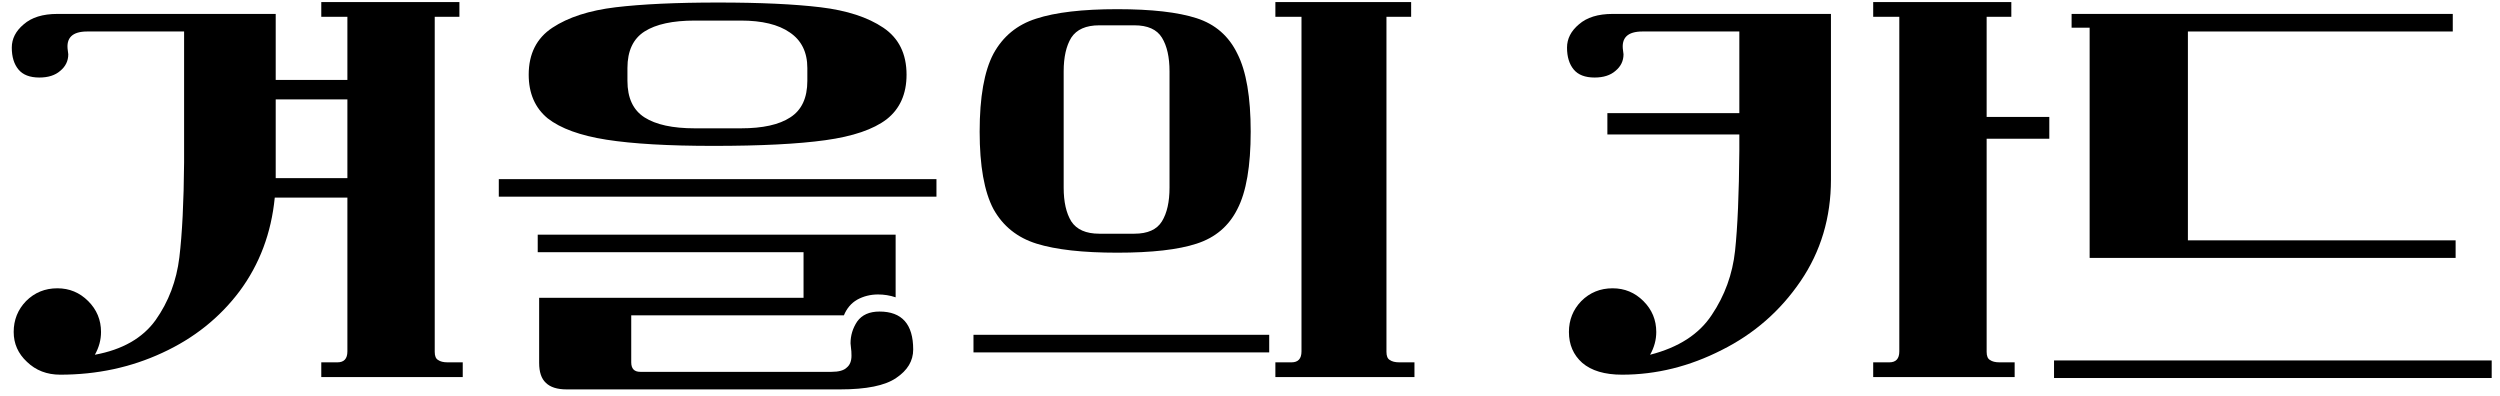
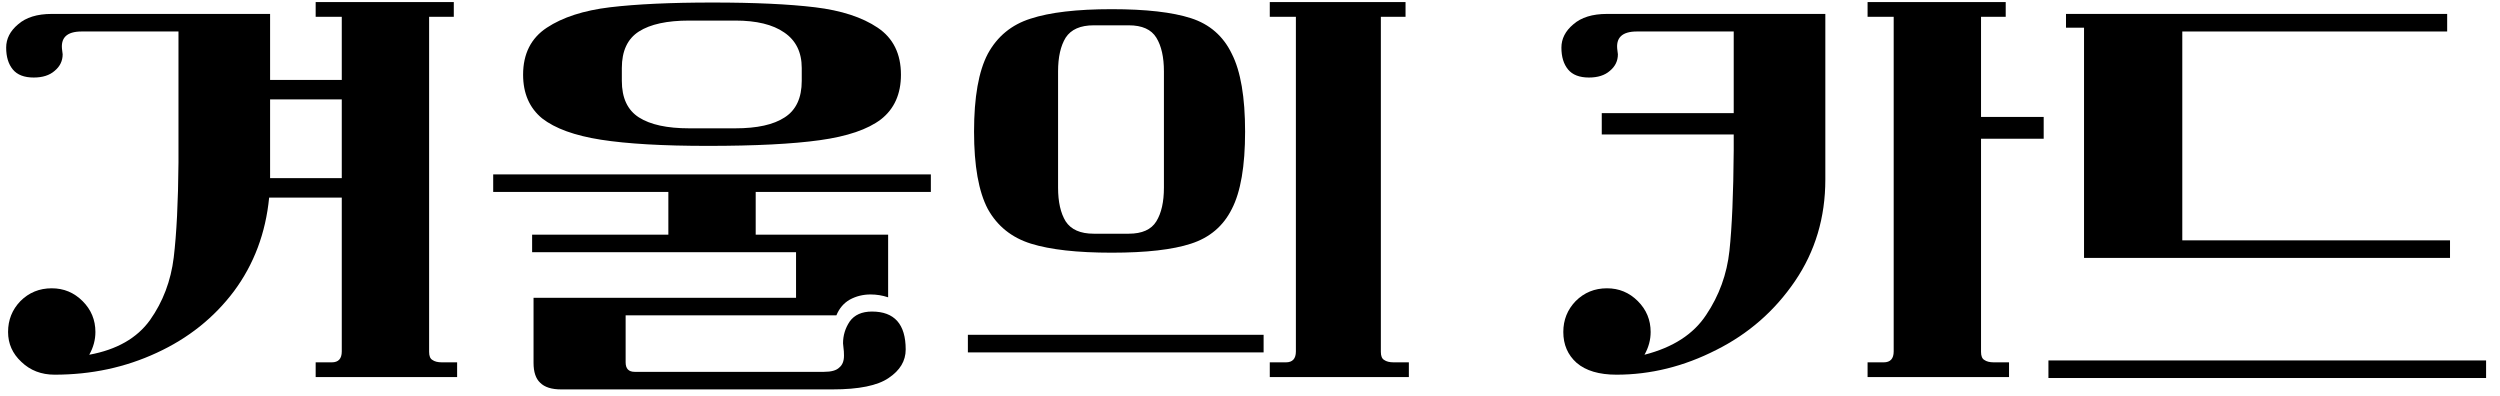
<svg xmlns="http://www.w3.org/2000/svg" width="158" height="25" viewBox="0 0 158 25" fill="none">
-   <path d="M155.015 0.88V1.99H138.275V15.19H155.195V16.3H132.065V1.75H130.925V0.88H155.015ZM129.815 22.78H157.475V23.89H129.815V22.78Z" fill="black" />
-   <path d="M99.156 20.98C99.156 20.22 99.416 19.57 99.936 19.03C100.476 18.49 101.136 18.22 101.916 18.22C102.676 18.22 103.326 18.49 103.866 19.03C104.406 19.57 104.676 20.22 104.676 20.98C104.676 21.48 104.546 21.96 104.286 22.42C106.086 21.96 107.386 21.12 108.186 19.9C109.006 18.68 109.496 17.33 109.656 15.85C109.816 14.35 109.906 12.24 109.926 9.52V8.5H101.586V7.15H109.926V1.99H103.806C102.866 1.99 102.456 2.39 102.576 3.19L102.606 3.43C102.606 3.85 102.436 4.2 102.096 4.48C101.776 4.76 101.336 4.9 100.776 4.9C100.176 4.9 99.736 4.73 99.456 4.39C99.176 4.05 99.036 3.59 99.036 3.01C99.036 2.45 99.286 1.96 99.786 1.54C100.286 1.1 100.996 0.88 101.916 0.88H115.716V11.35C115.716 13.75 115.076 15.89 113.796 17.77C112.516 19.65 110.856 21.1 108.816 22.12C106.776 23.16 104.676 23.68 102.516 23.68C101.416 23.68 100.576 23.43 99.996 22.93C99.436 22.43 99.156 21.78 99.156 20.98ZM118.386 22.9H119.406C119.826 22.9 120.036 22.67 120.036 22.21V1.06H118.386V0.13H127.116V1.06H125.556V7.39H129.516V8.77H125.556V22.24C125.556 22.5 125.626 22.67 125.766 22.75C125.906 22.85 126.106 22.9 126.366 22.9H127.326V23.83H118.386V22.9Z" fill="black" />
-   <path d="M61.524 22.27V21.16H80.214V22.27H61.524ZM61.914 8.32C61.914 6.14 62.204 4.5 62.784 3.4C63.384 2.3 64.284 1.56 65.484 1.18C66.704 0.78 68.414 0.58 70.614 0.58C72.774 0.58 74.444 0.77 75.624 1.15C76.804 1.53 77.664 2.28 78.204 3.4C78.764 4.5 79.044 6.14 79.044 8.32C79.044 10.5 78.764 12.13 78.204 13.21C77.664 14.29 76.804 15.02 75.624 15.4C74.464 15.78 72.794 15.97 70.614 15.97C68.434 15.97 66.734 15.78 65.514 15.4C64.294 15.02 63.384 14.29 62.784 13.21C62.204 12.11 61.914 10.48 61.914 8.32ZM67.224 11.86C67.224 12.76 67.384 13.47 67.704 13.99C68.044 14.51 68.634 14.77 69.474 14.77H71.694C72.534 14.77 73.114 14.51 73.434 13.99C73.754 13.47 73.914 12.76 73.914 11.86V4.51C73.914 3.61 73.754 2.9 73.434 2.38C73.114 1.86 72.534 1.6 71.694 1.6H69.474C68.634 1.6 68.044 1.86 67.704 2.38C67.384 2.9 67.224 3.61 67.224 4.51V11.86ZM80.604 22.9H81.624C82.044 22.9 82.254 22.67 82.254 22.21V1.06H80.604V0.13H89.184V1.06H87.624V22.24C87.624 22.5 87.694 22.67 87.834 22.75C87.974 22.85 88.174 22.9 88.434 22.9H89.394V23.83H80.604V22.9Z" fill="black" />
-   <path d="M45.084 9.22C42.244 9.22 39.994 9.09 38.334 8.83C36.674 8.57 35.434 8.12 34.614 7.48C33.814 6.82 33.414 5.9 33.414 4.72C33.414 3.4 33.914 2.41 34.914 1.75C35.914 1.09 37.244 0.66 38.904 0.46C40.584 0.26 42.744 0.16 45.384 0.16C48.044 0.16 50.204 0.26 51.864 0.46C53.524 0.66 54.844 1.09 55.824 1.75C56.804 2.41 57.294 3.4 57.294 4.72C57.294 5.94 56.874 6.88 56.034 7.54C55.194 8.18 53.904 8.62 52.164 8.86C50.444 9.1 48.084 9.22 45.084 9.22ZM31.524 11.32H59.184V12.43H31.524V11.32ZM33.984 14.83H56.604V18.79C56.244 18.67 55.874 18.61 55.494 18.61C55.014 18.61 54.574 18.72 54.174 18.94C53.794 19.16 53.514 19.49 53.334 19.93H39.894V22.9C39.894 23.3 40.084 23.5 40.464 23.5H52.554C53.014 23.5 53.334 23.41 53.514 23.23C53.714 23.07 53.814 22.82 53.814 22.48C53.814 22.28 53.804 22.12 53.784 22L53.754 21.7C53.754 21.2 53.894 20.74 54.174 20.32C54.474 19.9 54.944 19.69 55.584 19.69C57.004 19.69 57.714 20.49 57.714 22.09C57.714 22.81 57.354 23.41 56.634 23.89C55.934 24.37 54.754 24.61 53.094 24.61H35.814C35.214 24.61 34.774 24.47 34.494 24.19C34.214 23.93 34.074 23.51 34.074 22.93V18.82H50.784V15.94H33.984V14.83ZM39.654 5.11C39.654 6.19 40.014 6.96 40.734 7.42C41.454 7.88 42.514 8.11 43.914 8.11H46.824C48.204 8.11 49.244 7.88 49.944 7.42C50.664 6.96 51.024 6.19 51.024 5.11V4.3C51.024 3.3 50.654 2.55 49.914 2.05C49.194 1.55 48.164 1.3 46.824 1.3H43.914C42.514 1.3 41.454 1.53 40.734 1.99C40.014 2.45 39.654 3.22 39.654 4.3V5.11Z" fill="black" />
-   <path d="M0.865 20.98C0.865 20.22 1.125 19.57 1.645 19.03C2.185 18.49 2.845 18.22 3.625 18.22C4.385 18.22 5.035 18.49 5.575 19.03C6.115 19.57 6.385 20.22 6.385 20.98C6.385 21.48 6.255 21.96 5.995 22.42C7.735 22.1 9.015 21.37 9.835 20.23C10.655 19.07 11.155 17.75 11.335 16.27C11.515 14.77 11.615 12.77 11.635 10.27V9.52V1.99H5.515C4.575 1.99 4.165 2.39 4.285 3.19L4.315 3.43C4.315 3.85 4.145 4.2 3.805 4.48C3.485 4.76 3.045 4.9 2.485 4.9C1.885 4.9 1.445 4.73 1.165 4.39C0.885 4.05 0.745 3.59 0.745 3.01C0.745 2.45 0.995 1.96 1.495 1.54C1.995 1.1 2.705 0.88 3.625 0.88H17.425V5.05H21.955V1.06H20.305V0.13H29.035V1.06H27.475V22.24C27.475 22.5 27.545 22.67 27.685 22.75C27.825 22.85 28.025 22.9 28.285 22.9H29.245V23.83H20.305V22.9H21.325C21.745 22.9 21.955 22.67 21.955 22.21V12.49H17.365C17.145 14.73 16.405 16.7 15.145 18.4C13.885 20.08 12.255 21.38 10.255 22.3C8.275 23.22 6.125 23.68 3.805 23.68C2.965 23.68 2.265 23.41 1.705 22.87C1.145 22.35 0.865 21.72 0.865 20.98ZM21.955 11.26V6.28H17.425V11.26H21.955Z" fill="black" />
+   <path d="M154.661 0.88V1.99H137.921V15.19H154.841V16.3H131.711V1.75H130.571V0.88H154.661ZM129.461 22.78H157.121V23.89H129.461V22.78Z" fill="black" />
+   <path d="M98.801 20.98C98.801 20.22 99.061 19.57 99.581 19.03C100.121 18.49 100.781 18.22 101.561 18.22C102.321 18.22 102.971 18.49 103.511 19.03C104.051 19.57 104.321 20.22 104.321 20.98C104.321 21.48 104.191 21.96 103.931 22.42C105.731 21.96 107.031 21.12 107.831 19.9C108.651 18.68 109.141 17.33 109.301 15.85C109.461 14.35 109.551 12.24 109.571 9.52V8.5H101.231V7.15H109.571V1.99H103.451C102.511 1.99 102.101 2.39 102.221 3.19L102.251 3.43C102.251 3.85 102.081 4.2 101.741 4.48C101.421 4.76 100.981 4.9 100.421 4.9C99.821 4.9 99.381 4.73 99.101 4.39C98.821 4.05 98.681 3.59 98.681 3.01C98.681 2.45 98.931 1.96 99.431 1.54C99.931 1.1 100.641 0.88 101.561 0.88H115.361V11.35C115.361 13.75 114.721 15.89 113.441 17.77C112.161 19.65 110.501 21.1 108.461 22.12C106.421 23.16 104.321 23.68 102.161 23.68C101.061 23.68 100.221 23.43 99.641 22.93C99.081 22.43 98.801 21.78 98.801 20.98ZM118.031 22.9H119.051C119.471 22.9 119.681 22.67 119.681 22.21V1.06H118.031V0.13H126.761V1.06H125.201V7.39H129.161V8.77H125.201V22.24C125.201 22.5 125.271 22.67 125.411 22.75C125.551 22.85 125.751 22.9 126.011 22.9H126.971V23.83H118.031V22.9Z" fill="black" />
+   <path d="M61.17 22.27V21.16H79.86V22.27H61.17ZM61.56 8.32C61.56 6.14 61.85 4.5 62.43 3.4C63.03 2.3 63.93 1.56 65.13 1.18C66.35 0.78 68.06 0.58 70.26 0.58C72.42 0.58 74.09 0.77 75.27 1.15C76.45 1.53 77.31 2.28 77.85 3.4C78.41 4.5 78.69 6.14 78.69 8.32C78.69 10.5 78.41 12.13 77.85 13.21C77.31 14.29 76.45 15.02 75.27 15.4C74.11 15.78 72.44 15.97 70.26 15.97C68.08 15.97 66.38 15.78 65.16 15.4C63.94 15.02 63.03 14.29 62.43 13.21C61.85 12.11 61.56 10.48 61.56 8.32ZM66.87 11.86C66.87 12.76 67.03 13.47 67.35 13.99C67.69 14.51 68.28 14.77 69.12 14.77H71.34C72.18 14.77 72.76 14.51 73.08 13.99C73.4 13.47 73.56 12.76 73.56 11.86V4.51C73.56 3.61 73.4 2.9 73.08 2.38C72.76 1.86 72.18 1.6 71.34 1.6H69.12C68.28 1.6 67.69 1.86 67.35 2.38C67.03 2.9 66.87 3.61 66.87 4.51V11.86ZM80.25 22.9H81.27C81.69 22.9 81.9 22.67 81.9 22.21V1.06H80.25V0.13H88.83V1.06H87.27V22.24C87.27 22.5 87.34 22.67 87.48 22.75C87.62 22.85 87.82 22.9 88.08 22.9H89.04V23.83H80.25V22.9Z" fill="black" />
+   <path d="M44.73 9.22C41.89 9.22 39.64 9.09 37.98 8.83C36.32 8.57 35.08 8.12 34.26 7.48C33.46 6.82 33.06 5.9 33.06 4.72C33.06 3.4 33.56 2.41 34.56 1.75C35.56 1.09 36.89 0.66 38.55 0.46C40.23 0.26 42.39 0.16 45.03 0.16C47.69 0.16 49.85 0.26 51.51 0.46C53.17 0.66 54.49 1.09 55.47 1.75C56.45 2.41 56.94 3.4 56.94 4.72C56.94 5.94 56.52 6.88 55.68 7.54C54.84 8.18 53.55 8.62 51.81 8.86C50.09 9.1 47.73 9.22 44.73 9.22ZM31.17 11.02H58.83V12.13H47.76V14.83H56.13V18.79C55.77 18.67 55.4 18.61 55.02 18.61C54.54 18.61 54.1 18.72 53.7 18.94C53.32 19.16 53.04 19.49 52.86 19.93H39.54V22.9C39.54 23.3 39.73 23.5 40.11 23.5H52.08C52.54 23.5 52.86 23.41 53.04 23.23C53.24 23.07 53.34 22.82 53.34 22.48C53.34 22.28 53.33 22.12 53.31 22L53.28 21.7C53.28 21.2 53.42 20.74 53.7 20.32C54 19.9 54.47 19.69 55.11 19.69C56.53 19.69 57.24 20.49 57.24 22.09C57.24 22.81 56.88 23.41 56.16 23.89C55.46 24.37 54.28 24.61 52.62 24.61H35.46C34.86 24.61 34.42 24.47 34.14 24.19C33.86 23.93 33.72 23.51 33.72 22.93V18.82H50.31V15.94H33.63V14.83H42.24V12.13H31.17V11.02ZM39.3 5.11C39.3 6.19 39.66 6.96 40.38 7.42C41.1 7.88 42.16 8.11 43.56 8.11H46.47C47.85 8.11 48.89 7.88 49.59 7.42C50.31 6.96 50.67 6.19 50.67 5.11V4.3C50.67 3.3 50.3 2.55 49.56 2.05C48.84 1.55 47.81 1.3 46.47 1.3H43.56C42.16 1.3 41.1 1.53 40.38 1.99C39.66 2.45 39.3 3.22 39.3 4.3V5.11Z" fill="black" />
+   <path d="M0.51 20.98C0.51 20.22 0.77 19.57 1.29 19.03C1.83 18.49 2.49 18.22 3.27 18.22C4.03 18.22 4.68 18.49 5.22 19.03C5.76 19.57 6.03 20.22 6.03 20.98C6.03 21.48 5.9 21.96 5.64 22.42C7.38 22.1 8.66 21.37 9.48 20.23C10.3 19.07 10.8 17.75 10.98 16.27C11.16 14.77 11.26 12.77 11.28 10.27V9.52V1.99H5.16C4.22 1.99 3.81 2.39 3.93 3.19L3.96 3.43C3.96 3.85 3.79 4.2 3.45 4.48C3.13 4.76 2.69 4.9 2.13 4.9C1.53 4.9 1.09 4.73 0.81 4.39C0.53 4.05 0.39 3.59 0.39 3.01C0.39 2.45 0.64 1.96 1.14 1.54C1.64 1.1 2.35 0.88 3.27 0.88H17.07V5.05H21.6V1.06H19.95V0.13H28.68V1.06H27.12V22.24C27.12 22.5 27.19 22.67 27.33 22.75C27.47 22.85 27.67 22.9 27.93 22.9H28.89V23.83H19.95V22.9H20.97C21.39 22.9 21.6 22.67 21.6 22.21V12.49H17.01C16.79 14.73 16.05 16.7 14.79 18.4C13.53 20.08 11.9 21.38 9.9 22.3C7.92 23.22 5.77 23.68 3.45 23.68C2.61 23.68 1.91 23.41 1.35 22.87C0.79 22.35 0.51 21.72 0.51 20.98ZM21.6 11.26V6.28H17.07V11.26H21.6Z" fill="black" />
</svg>
